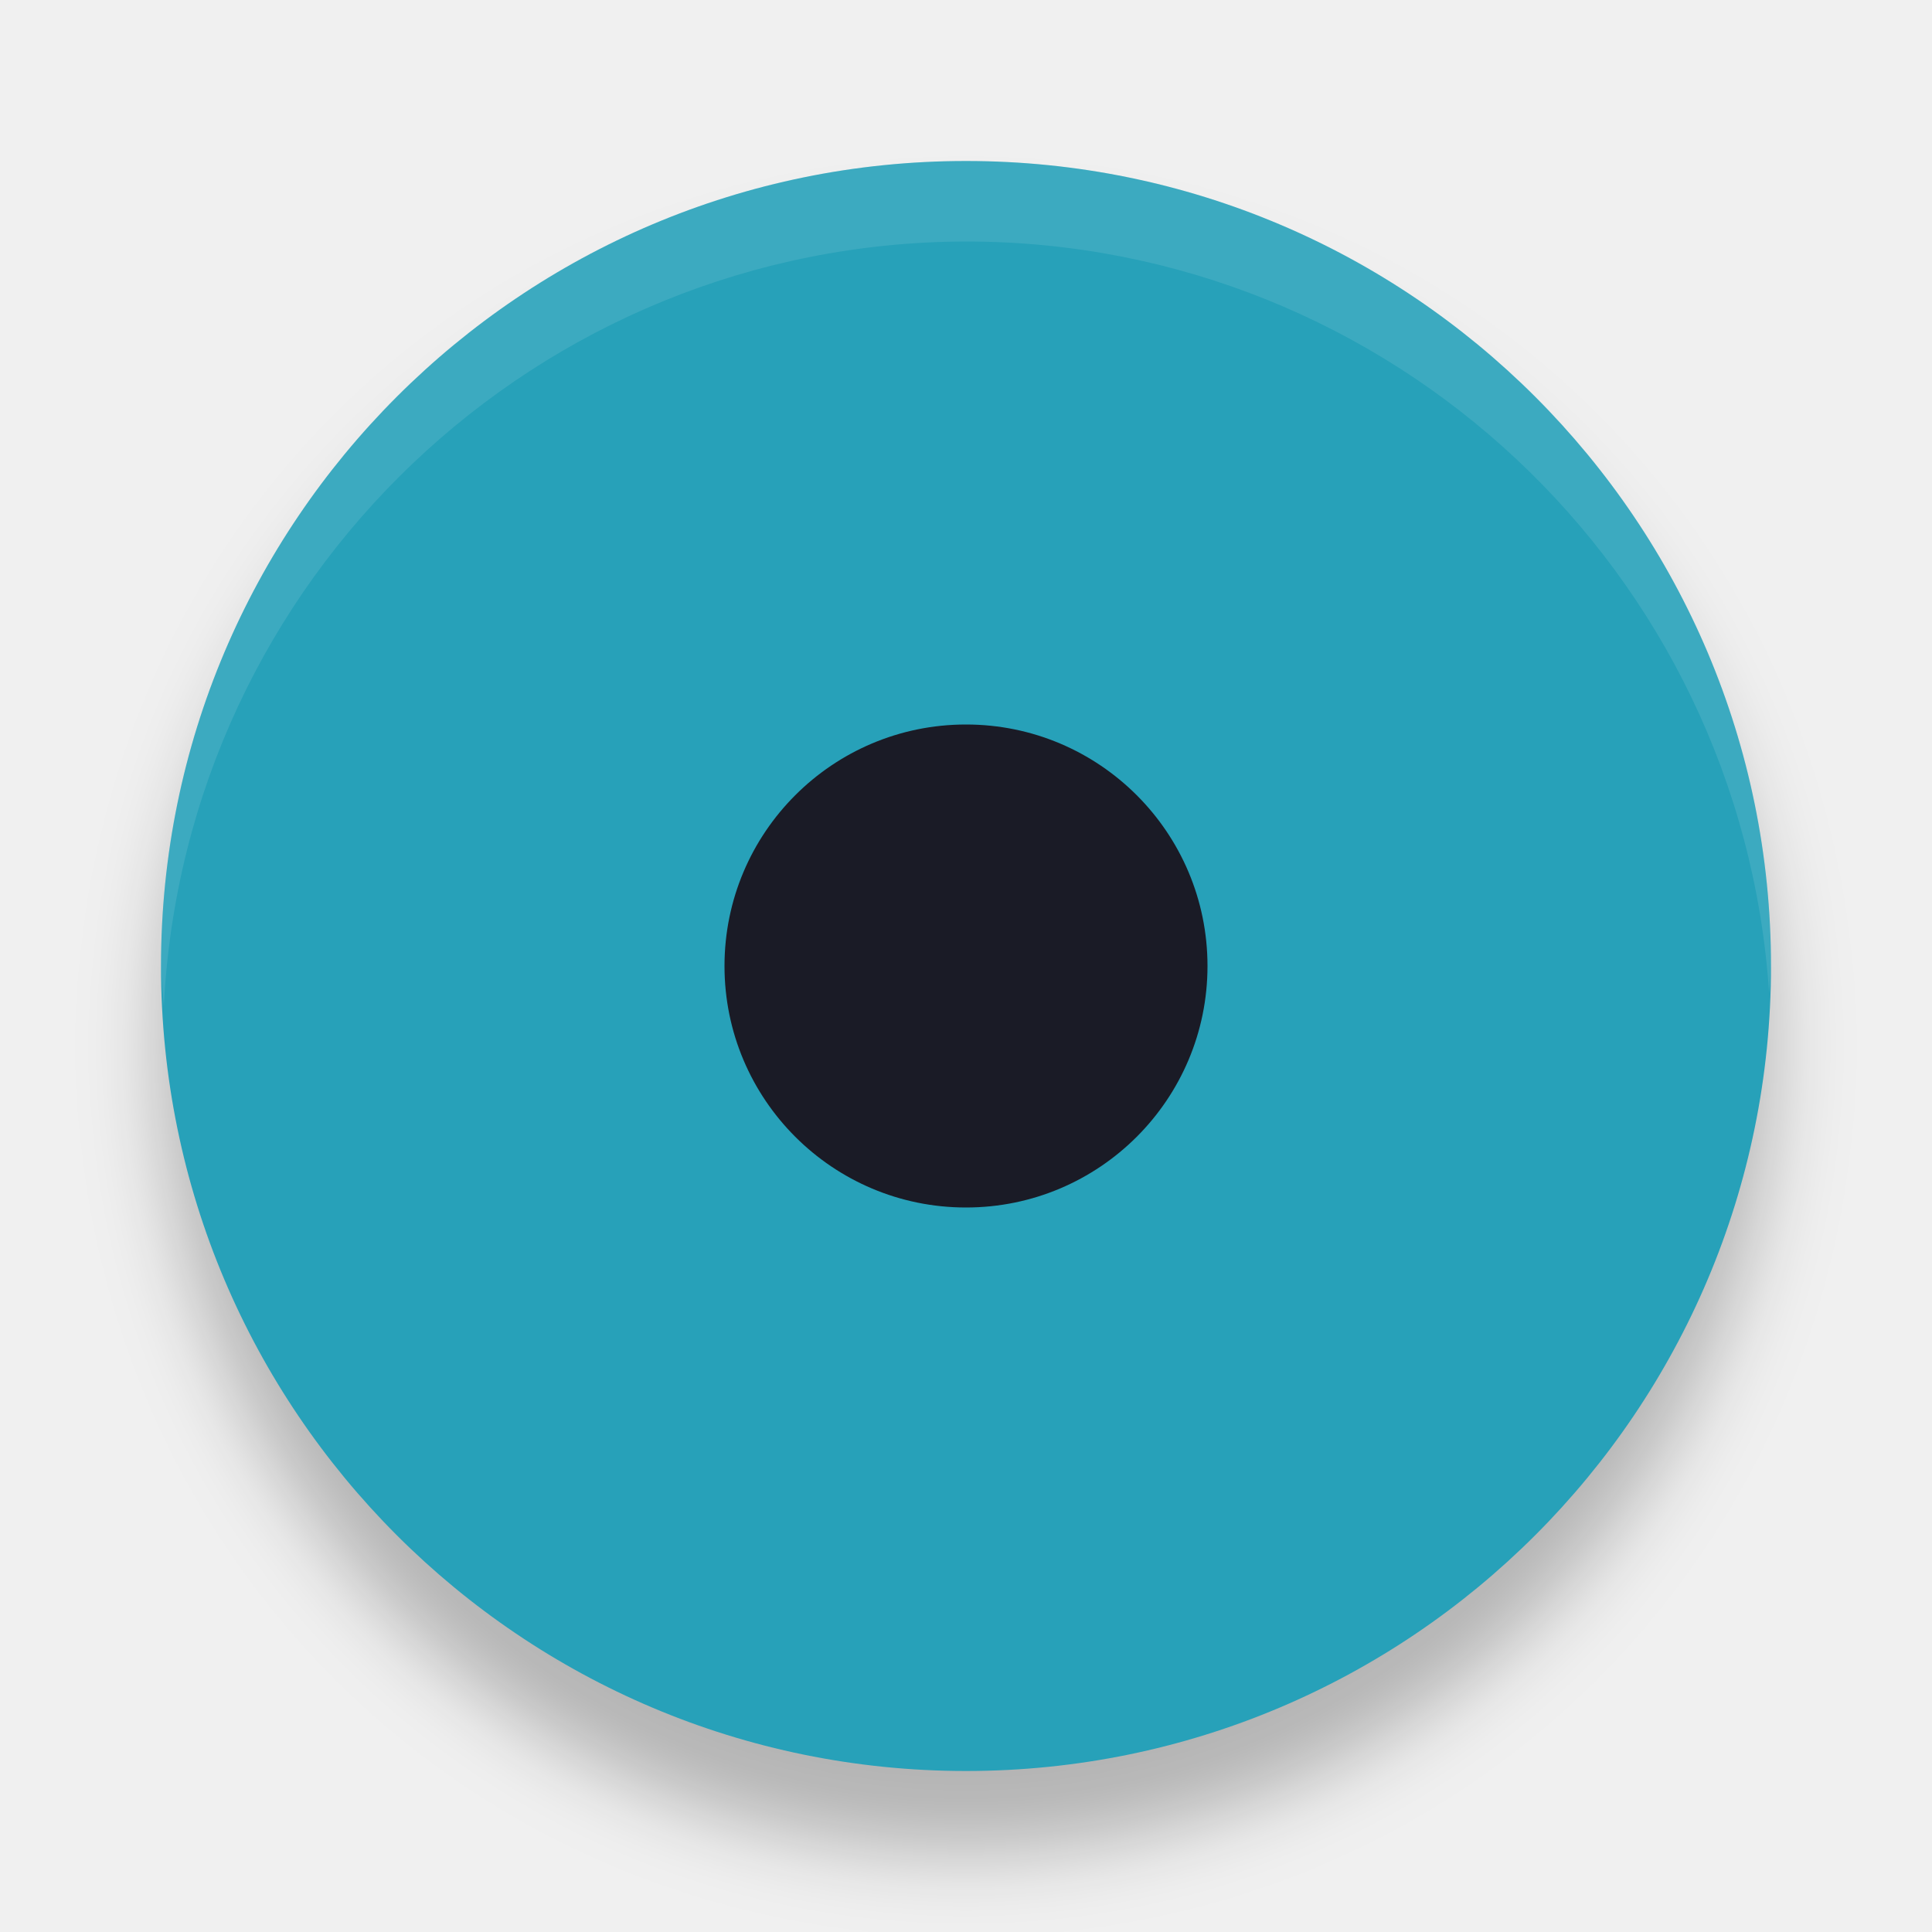
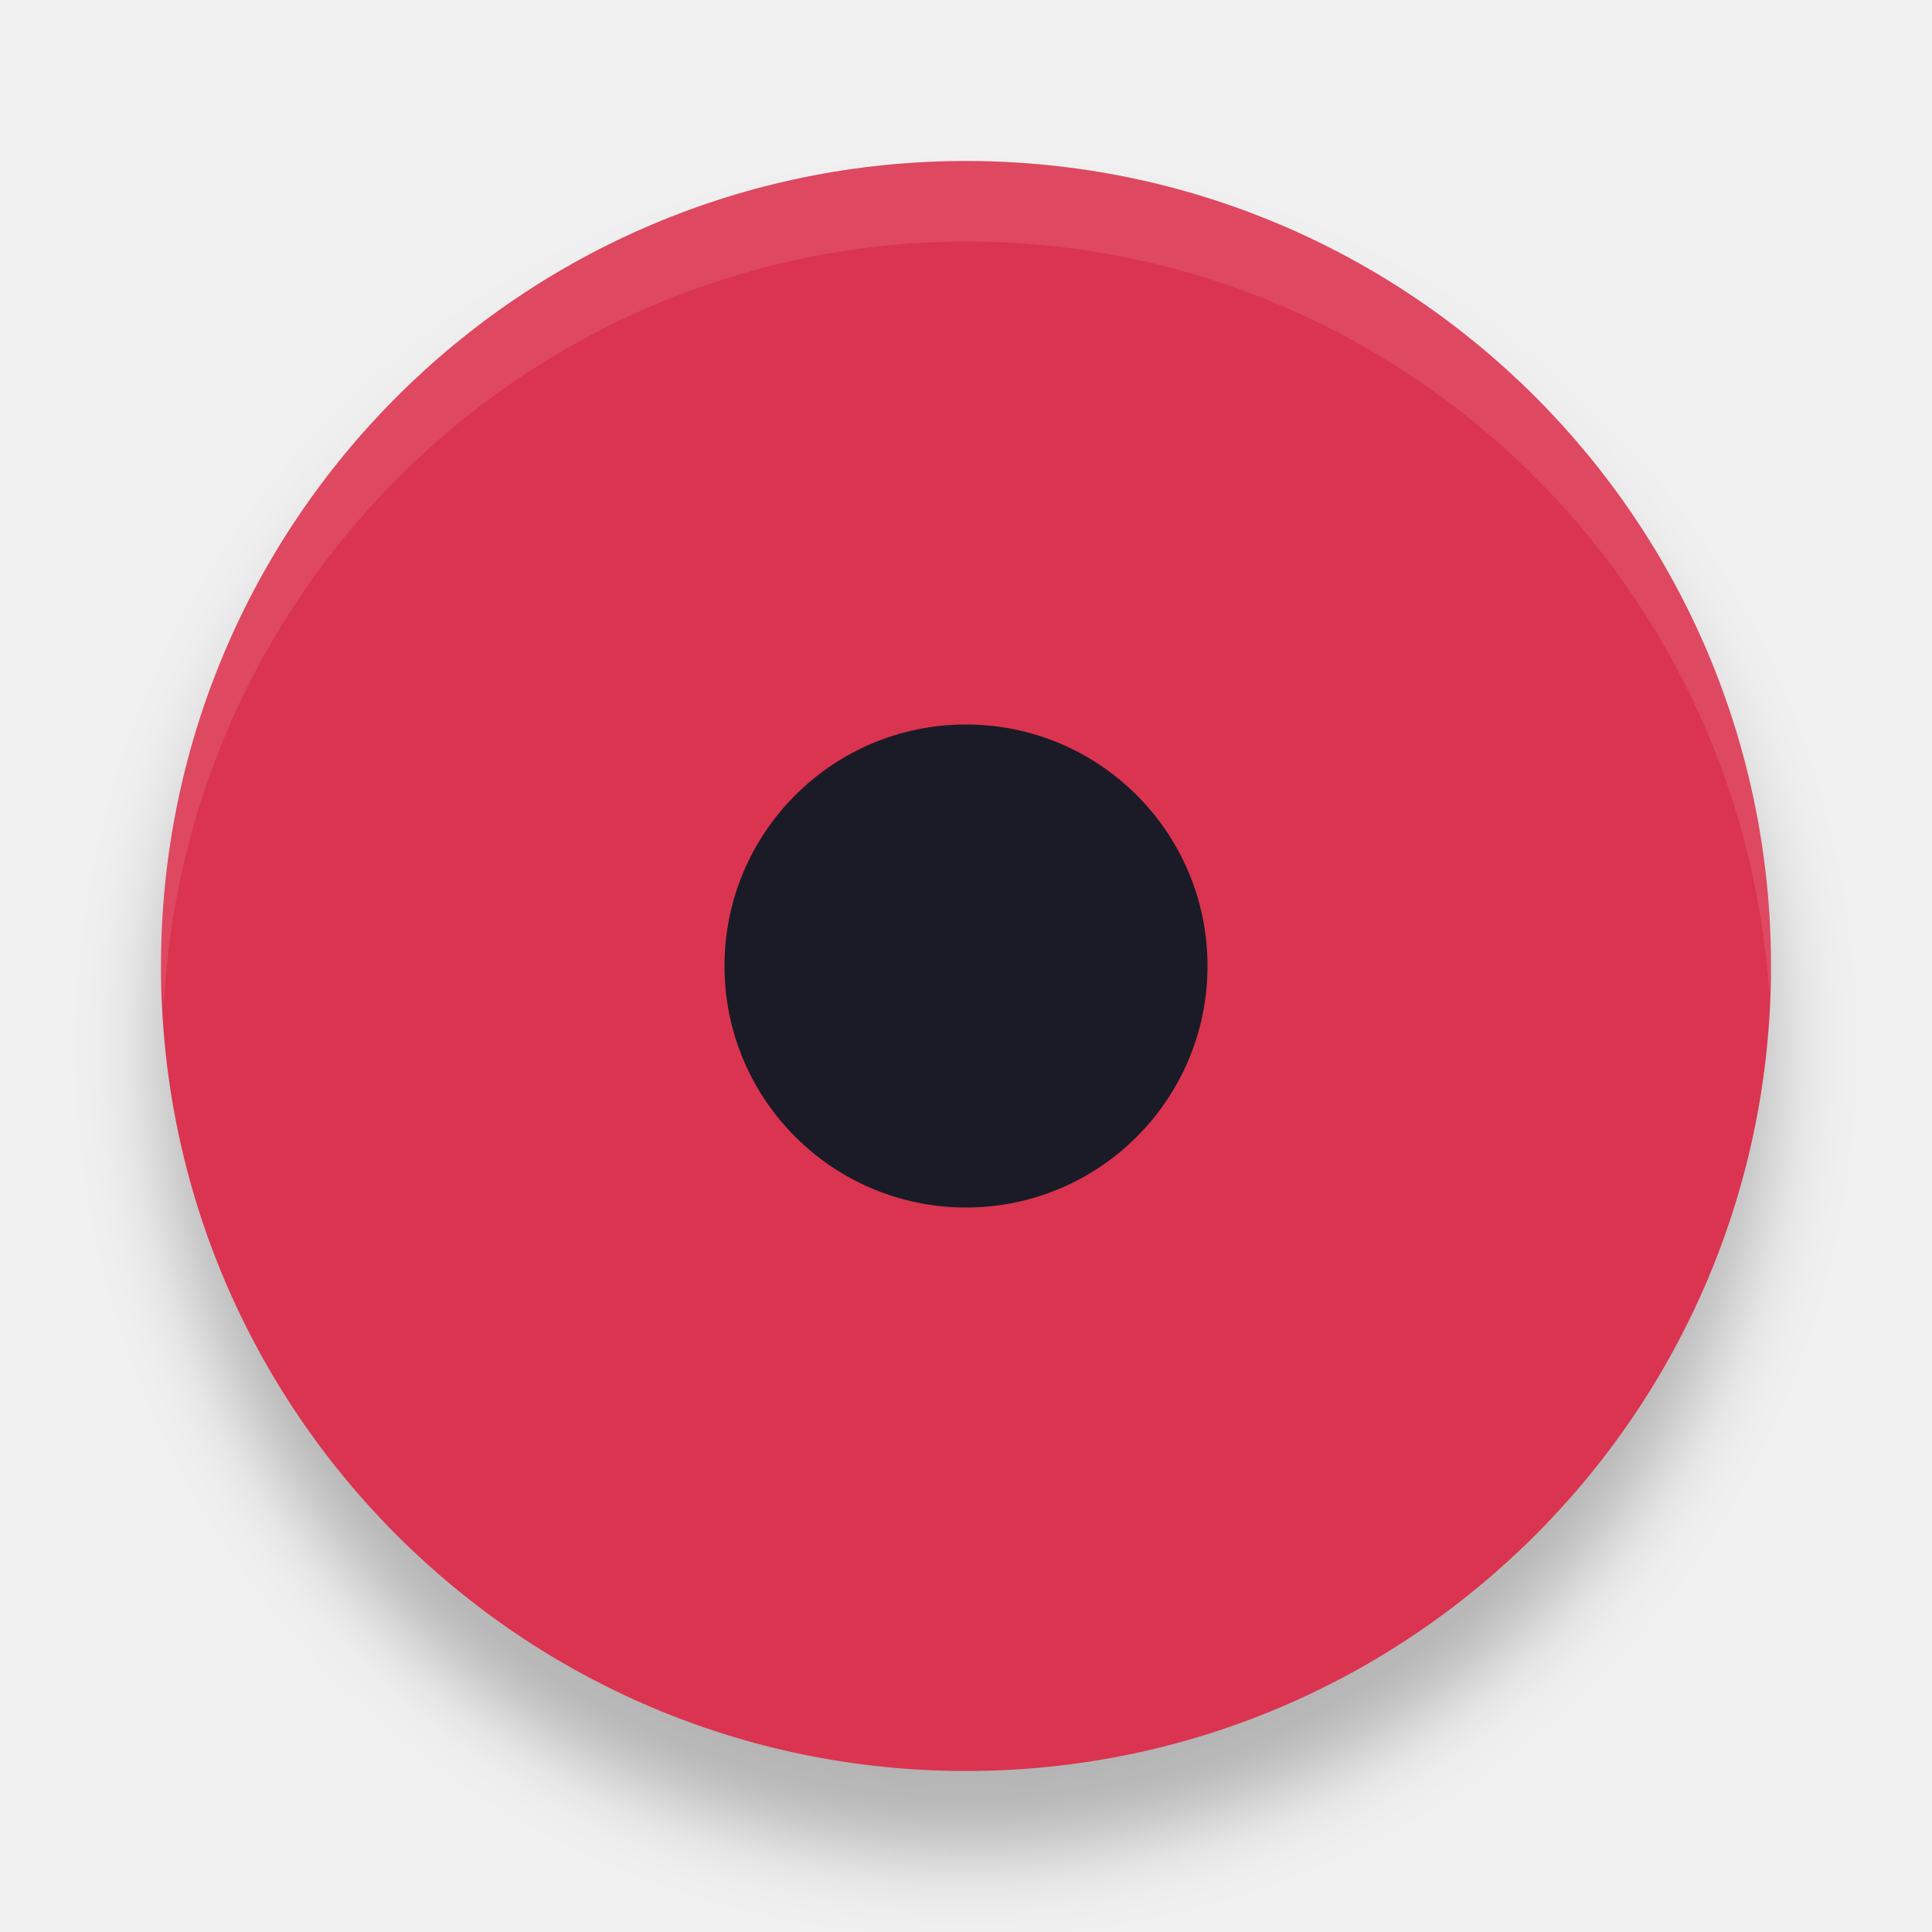
<svg xmlns="http://www.w3.org/2000/svg" width="24" height="24" version="1.1" viewBox="0 0 24 24" id="svg1780">
  <defs id="defs1784">
    <filter style="color-interpolation-filters:sRGB" id="filter1250" x="-0.058" y="-0.058" width="1.116" height="1.116">
      <feGaussianBlur stdDeviation="0.484" id="feGaussianBlur1252" />
    </filter>
  </defs>
  <circle id="circle694" cx="12" cy="13" r="10" style="opacity:0.25;fill:#000000;fill-opacity:1;filter:url(#filter1250)" />
-   <circle id="path291" cx="12" cy="12" r="10" style="fill:#27a1b9;fill-opacity:1" />
+   <circle id="path291" cx="12" cy="12" r="10" style="fill:#da3450;fill-opacity:1" />
  <circle id="path675" cx="12" cy="12" r="3" style="fill:#1a1b26;stroke-width:1.2;fill-opacity:1" />
  <path id="circle689" style="opacity:0.1;fill:#ffffff;fill-opacity:1" d="M 12,2 A 10,10 0 0 0 2,12 10,10 0 0 0 2.035,12.5 10,10 0 0 1 12,3 10,10 0 0 1 21.977,12.342 10,10 0 0 0 22,12 10,10 0 0 0 12,2 Z" />
</svg>
